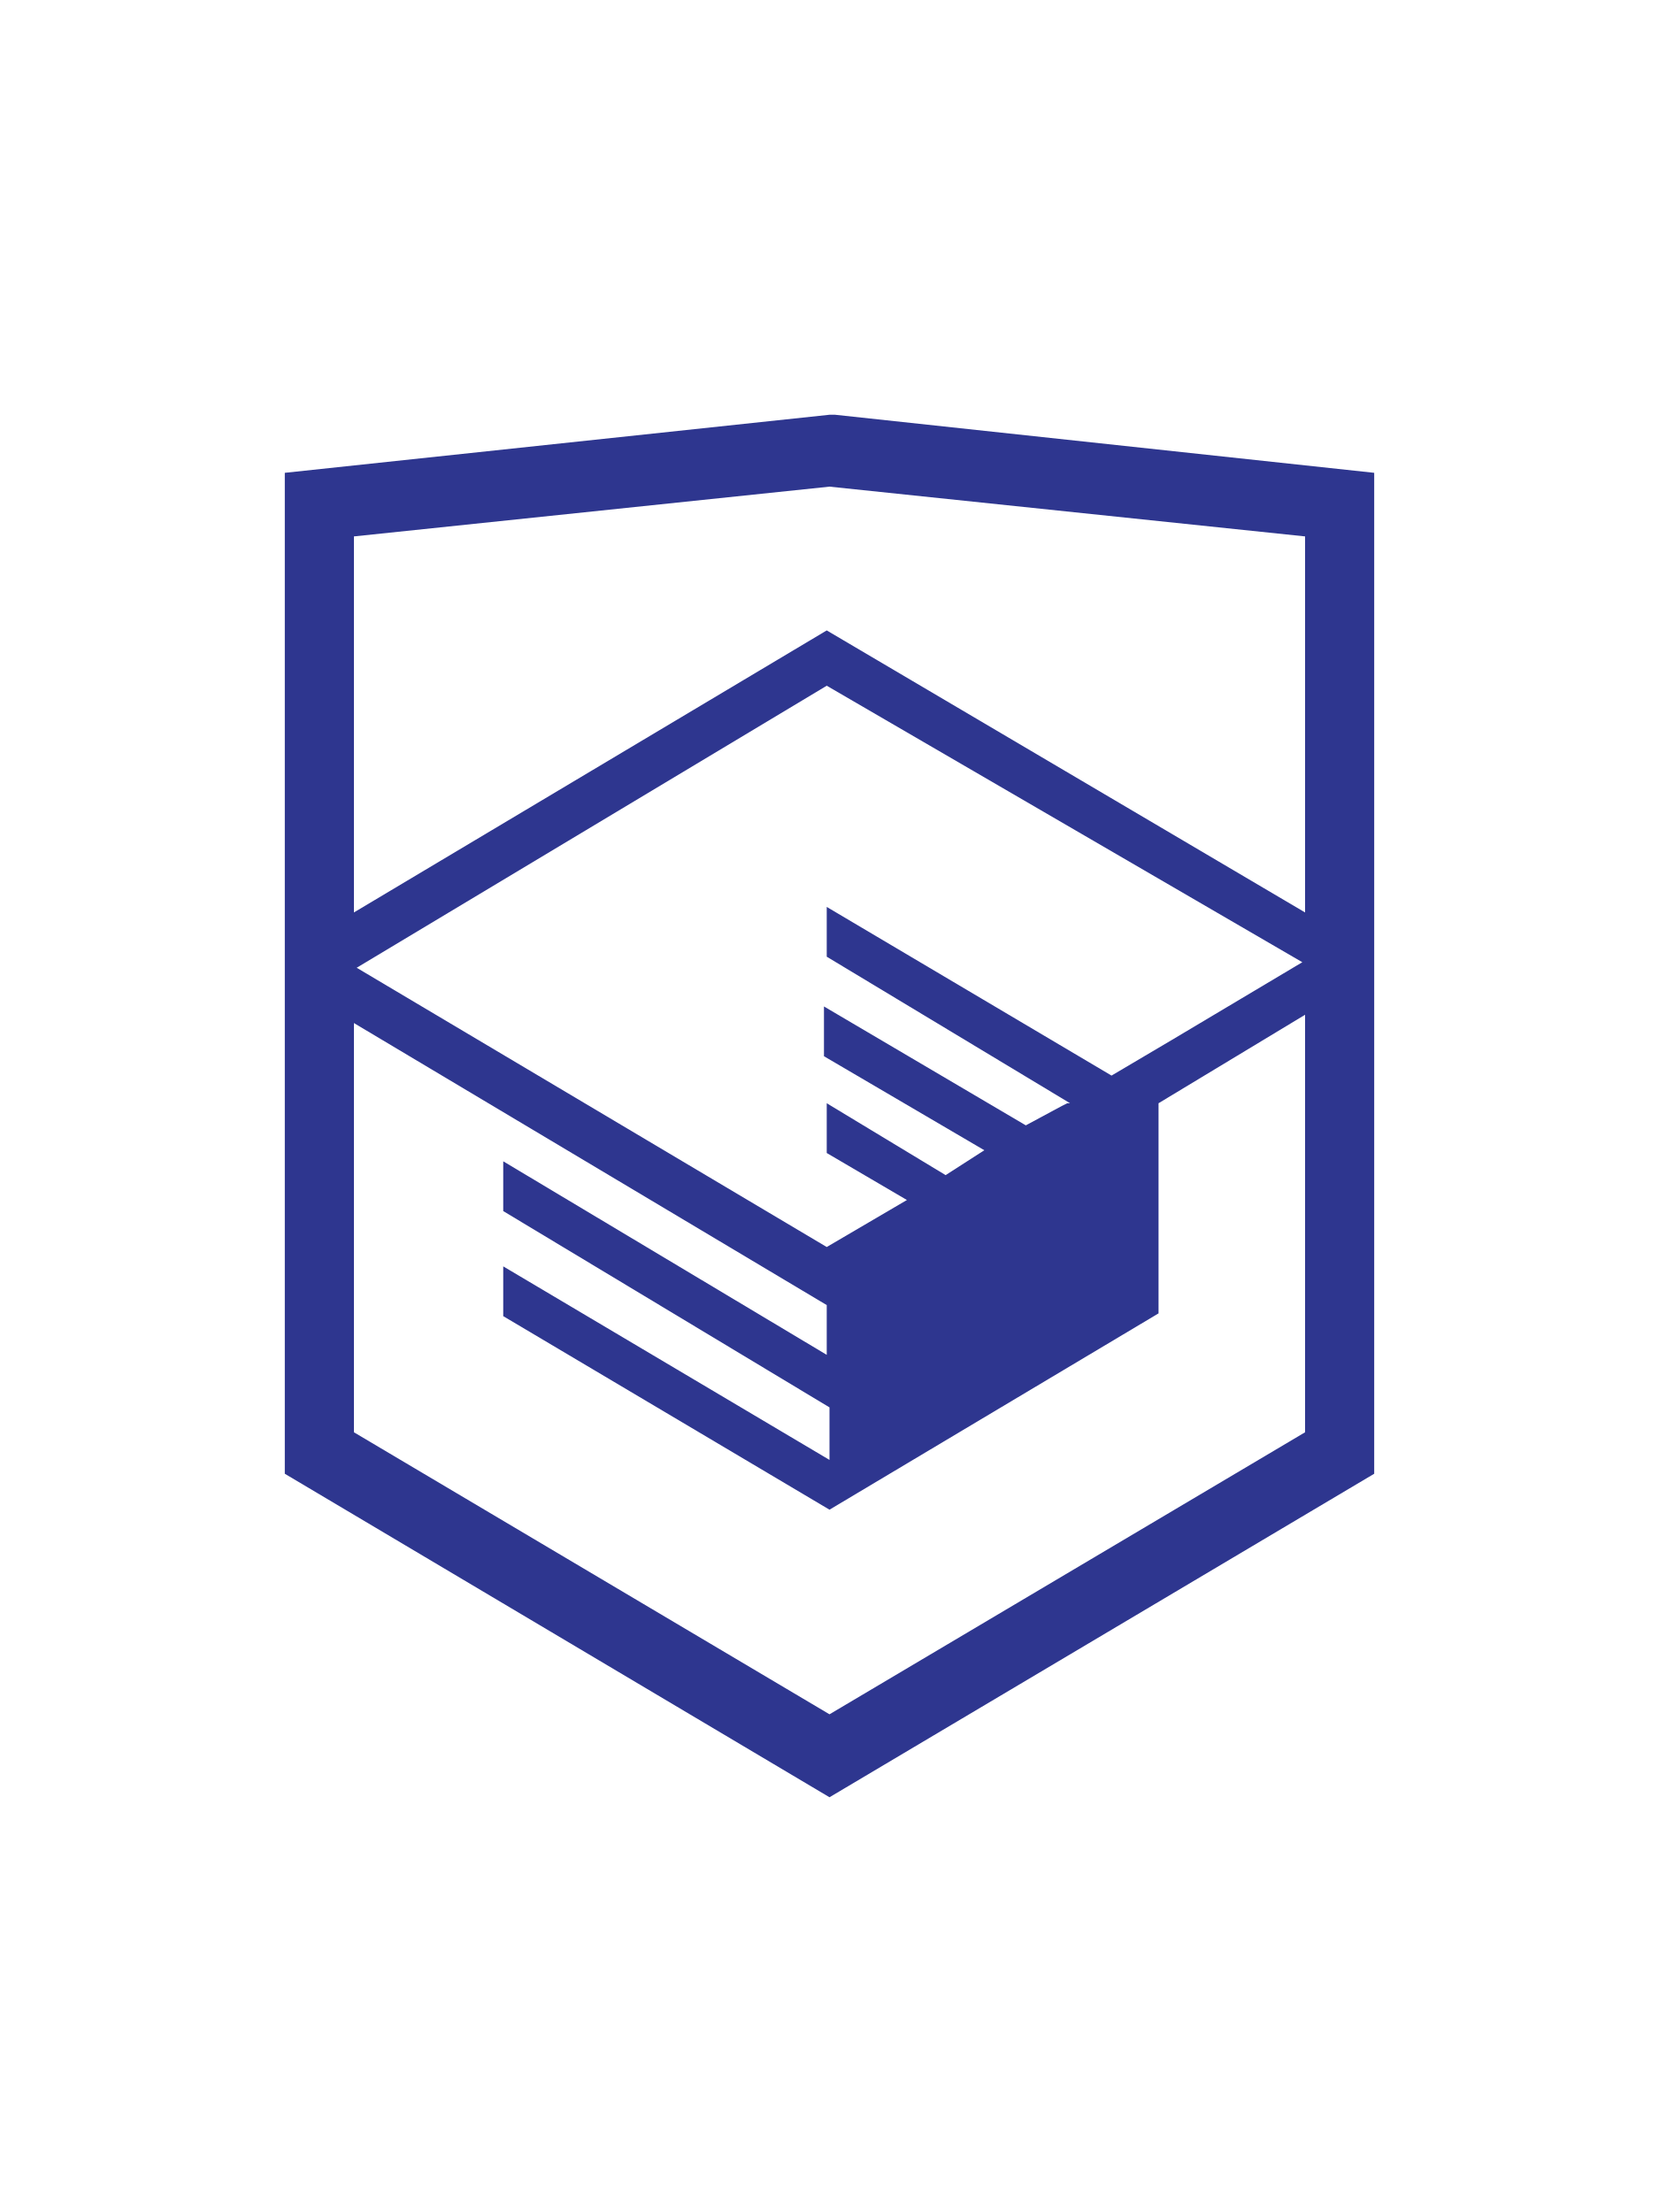
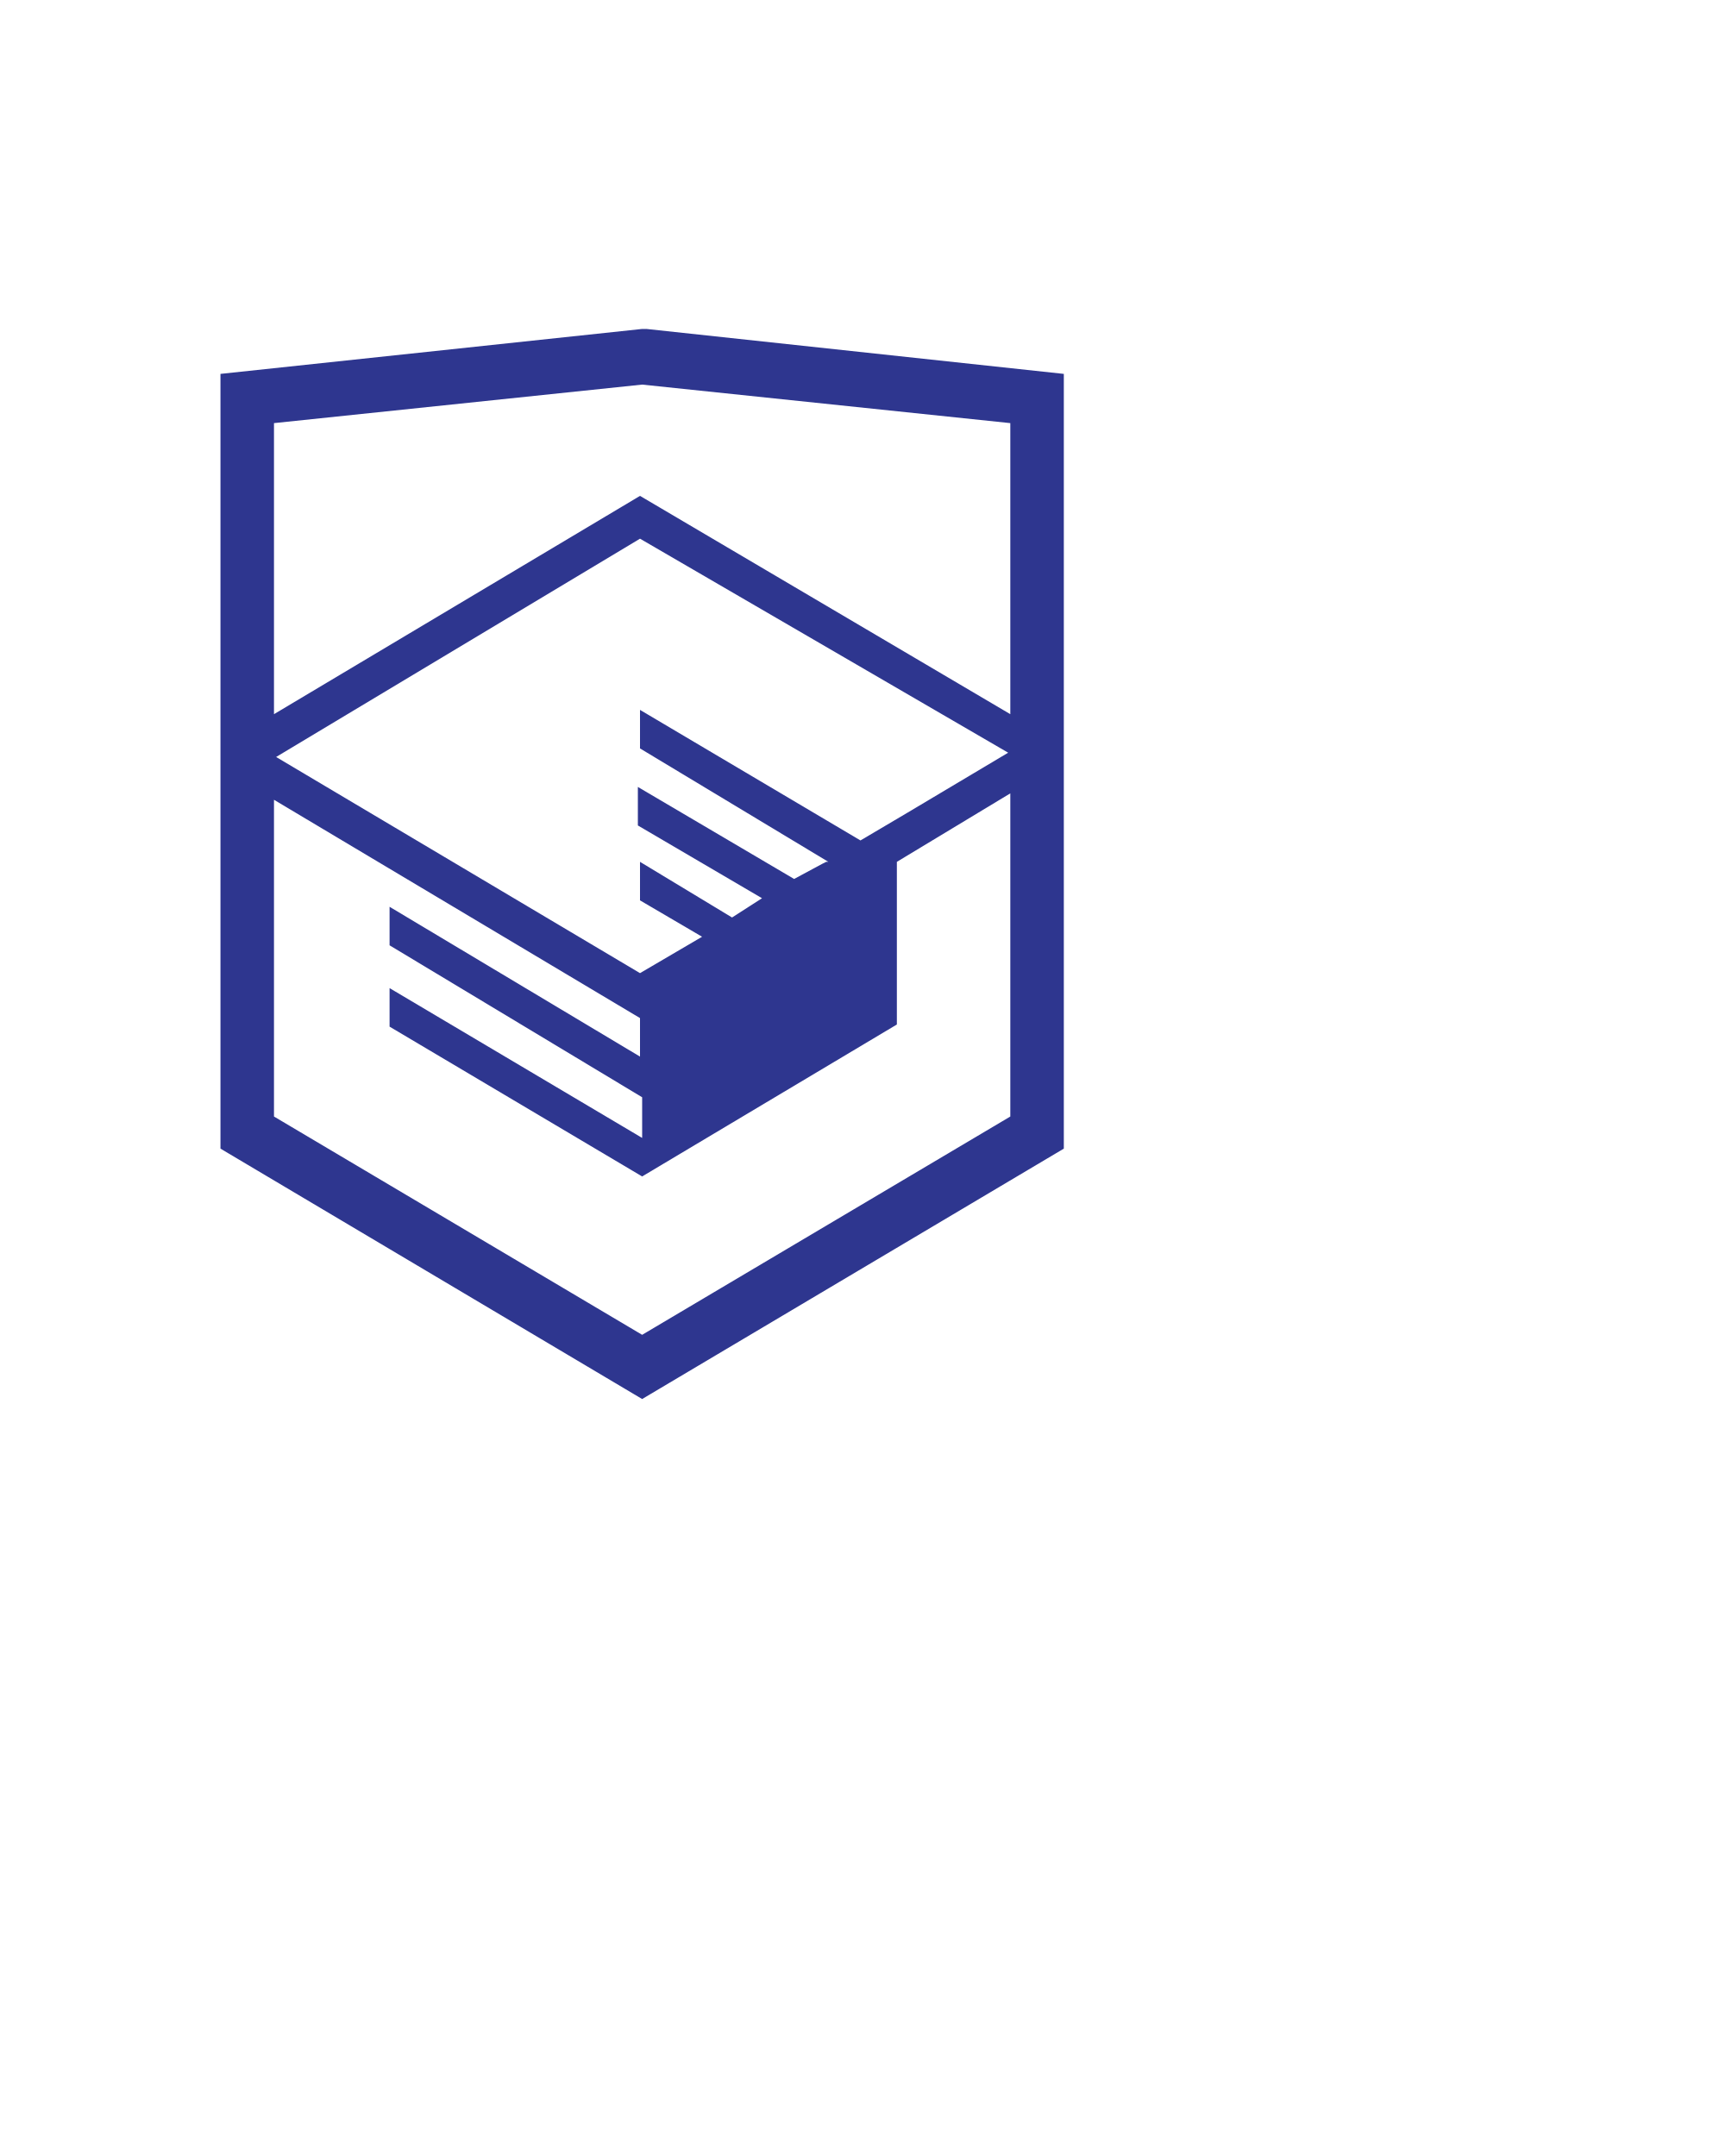
- <svg xmlns="http://www.w3.org/2000/svg" width="60" height="80" viewBox="0 0 60 60">
+ <svg xmlns="http://www.w3.org/2000/svg" width="27" height="34" viewBox="0 0 80 80">
  <path fill="#2E368F" d="M30.2 5h-.2l-19.7 2.1v36.2l19.7 11.7 19.7-11.7v-36.2l-19.5-2.1zm17 36.8l-17.2 10.2-17.2-10.2v-14.8l17.1 10.2v1.8l-11.7-7v1.8l11.8 7.1v1.9l-11.8-7v1.8l11.8 7 11.9-7.1v-7.6l5.3-3.2v15.1zm-.1-17l-4.7 2.8-2.2 1.3-10.3-6.1v1.8l8.8 5.3h-.1l-.2.1-1.3.7-7.3-4.3v1.8l5.8 3.4-1.4.9-4.3-2.6v1.8l2.9 1.7-2.9 1.7-17-10.1 17-10.2 17.2 10zm.1-1.8l-17.3-10.2-17.1 10.2v-13.6l17.2-1.8 17.2 1.8v13.6z" />
</svg>
